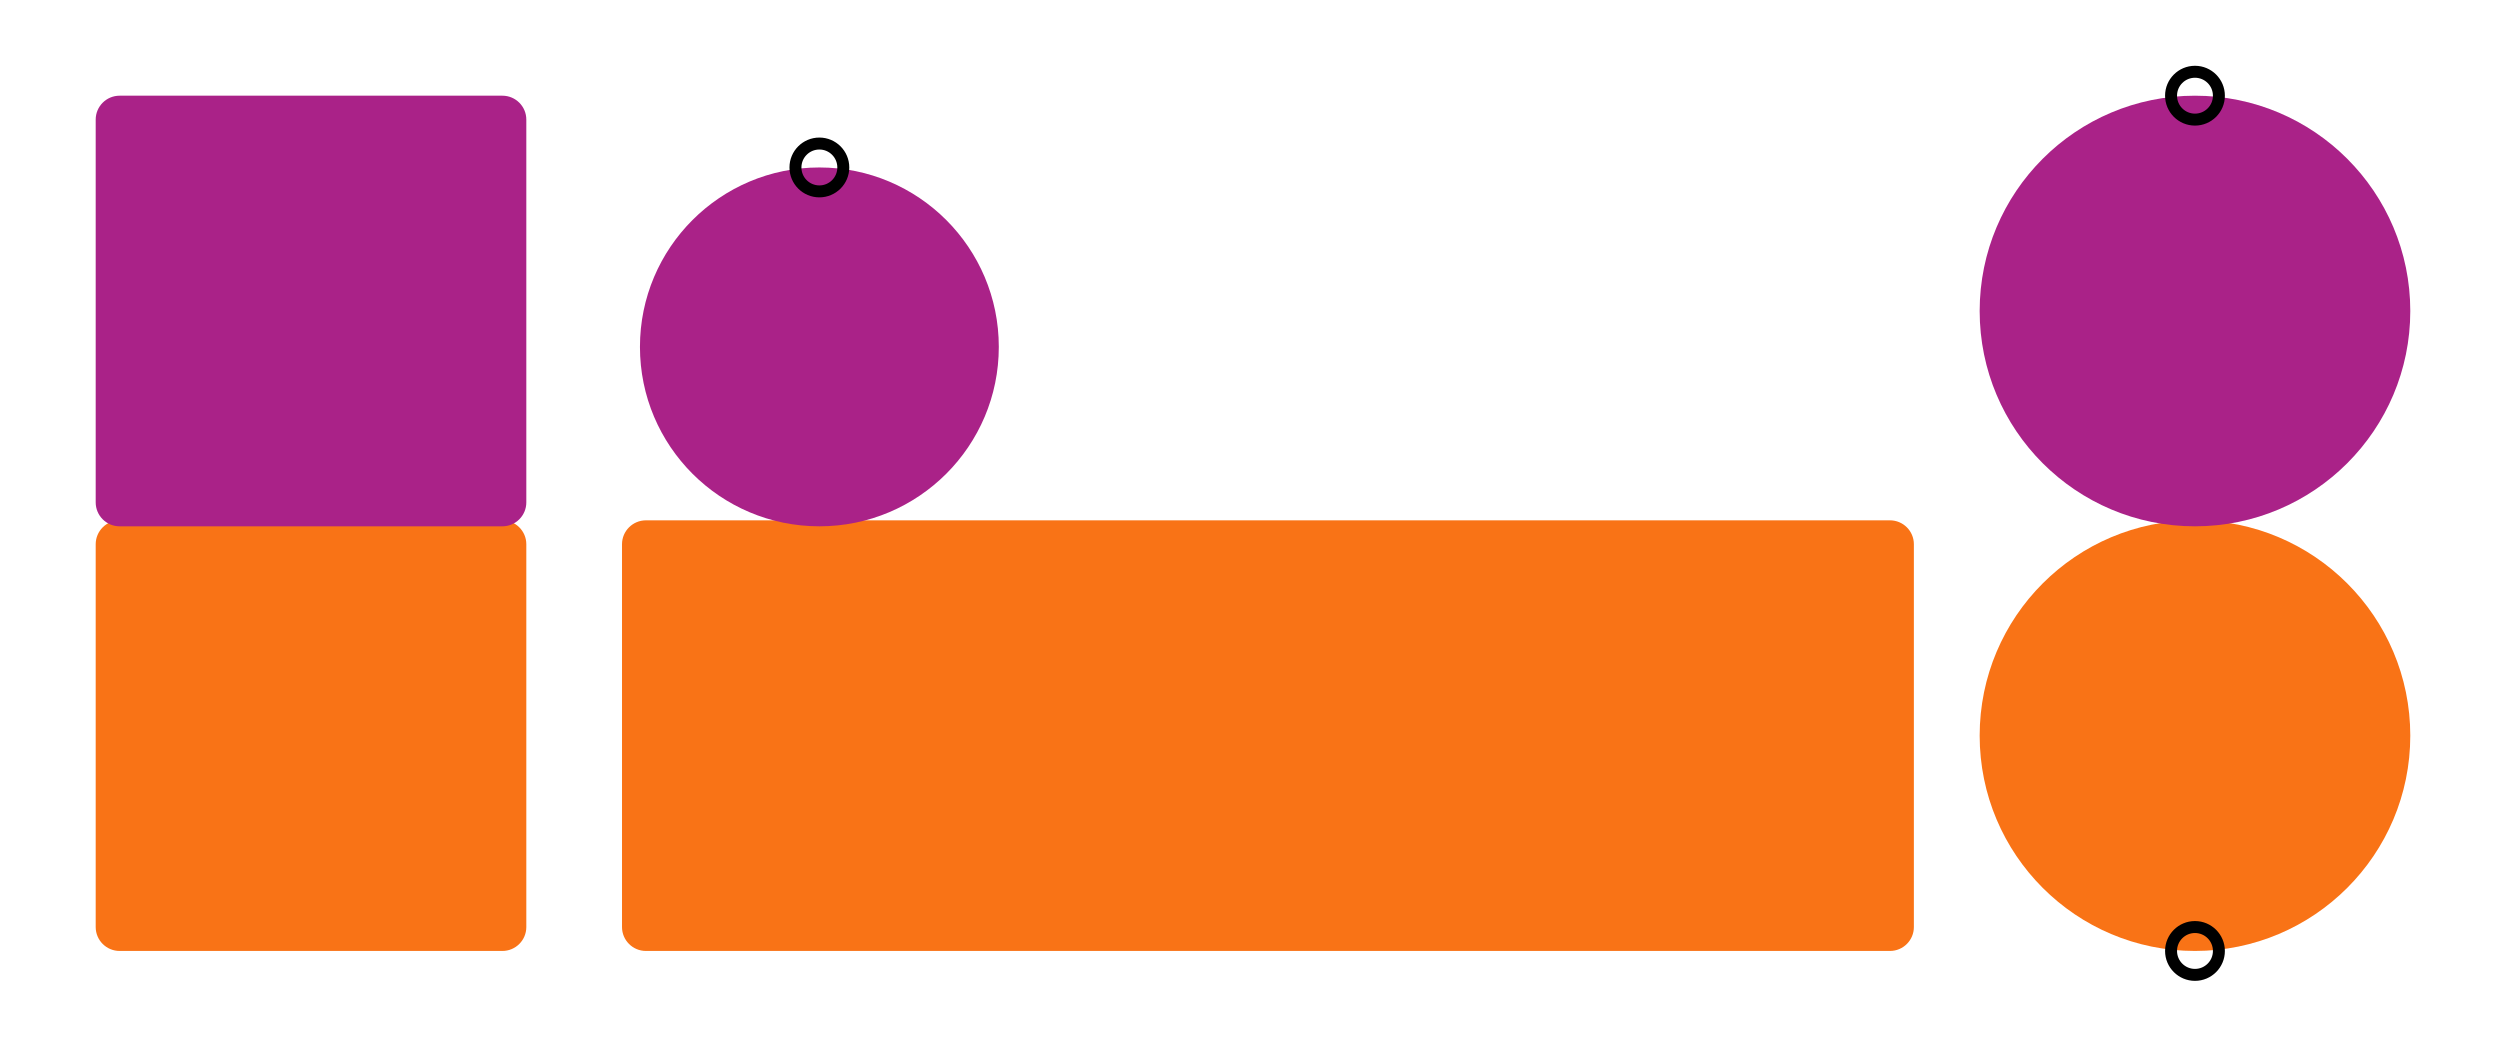
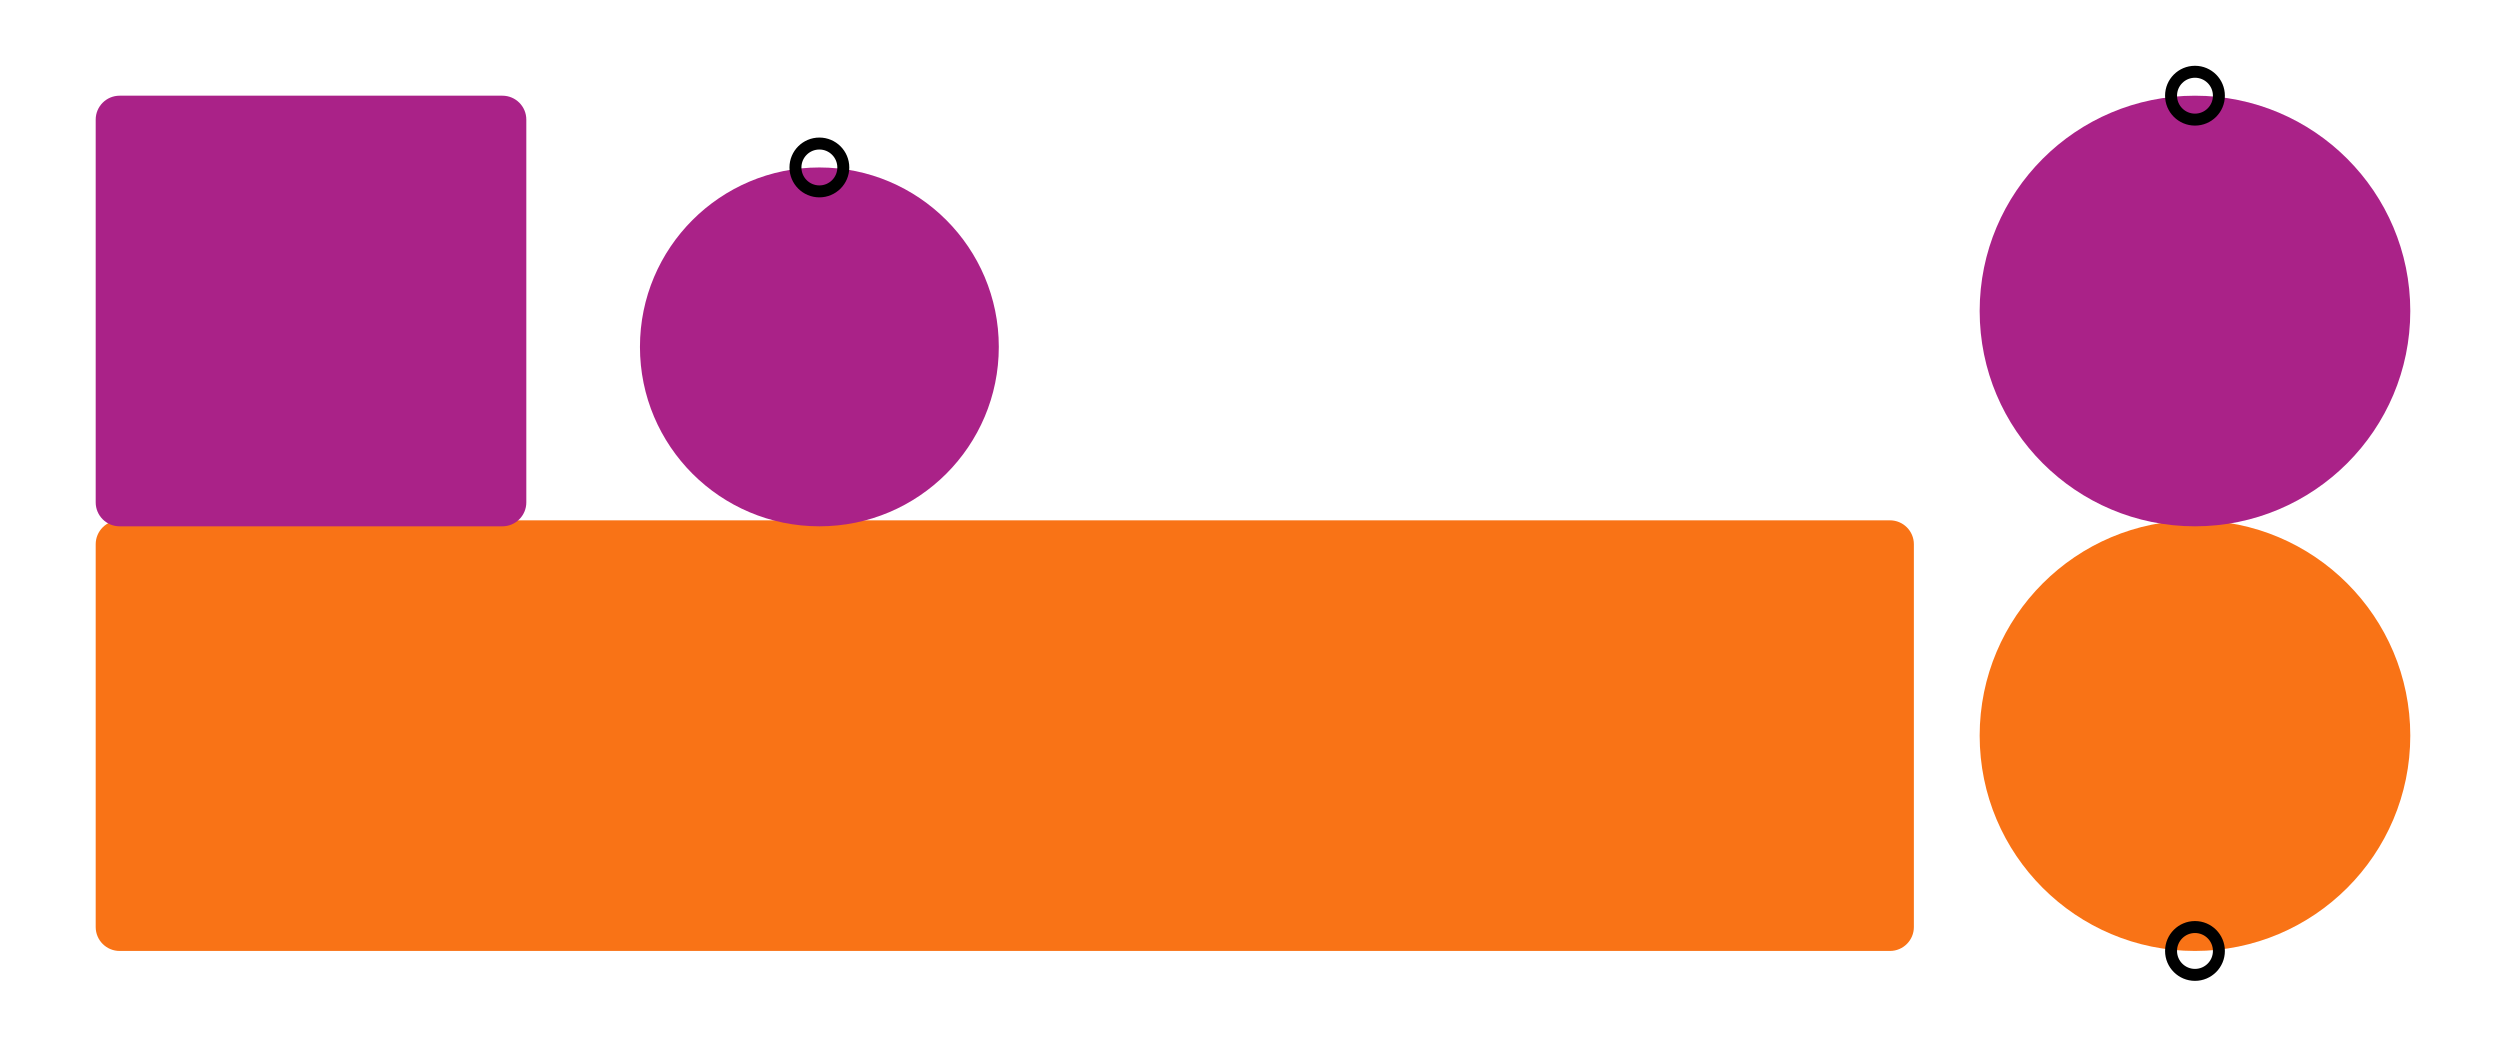
<svg xmlns="http://www.w3.org/2000/svg" width="475" height="200" viewBox="0 0 209 88" fill="none">
  <g fill="#F97316" transform="translate(104.5, 61.5)">
-     <rect x="-96.5" y="-18" width="36" height="36" rx="2" />
-     <rect x="-52.5" y="-18" width="108" height="36" rx="2" />
+     <rect x="-96.5" y="-18" width="152" height="36" rx="2" />
    <g>
      <circle cx="79" cy="0" r="18.0" />
      <circle cx="79" cy="18" r="2" fill-opacity="0" stroke="#000" />
      <animateTransform attributeName="transform" begin="0s" dur="5s" type="rotate" from="0 79 0" to="360 79 0" repeatCount="indefinite" />
    </g>
  </g>
  <g fill="#AA2288" transform="translate(104.5, 26)">
    <rect x="-96.5" y="-18" width="36" height="36" rx="2" />
    <g>
      <g>
        <circle cx="-36" cy="3" r="15.0" />
        <circle cx="-36" cy="-12" r="2" fill-opacity="0" stroke="#000" />
        <animateTransform attributeName="transform" begin="0s" dur="10s" type="rotate" from="0 -36 3" to="270 -36 3" repeatCount="indefinite" />
      </g>
      <animateTransform attributeName="transform" begin="0s" dur="10s" type="translate" from="0 0" to="70.68 0" repeatCount="indefinite" />
    </g>
    <g>
      <circle cx="79" cy="0" r="18.0" />
      <circle cx="79" cy="-18" r="2" fill-opacity="0" stroke="#000" />
      <animateTransform attributeName="transform" begin="0s" dur="5s" type="rotate" from="0 79 0" to="-360 79 0" repeatCount="indefinite" />
    </g>
  </g>
</svg>
